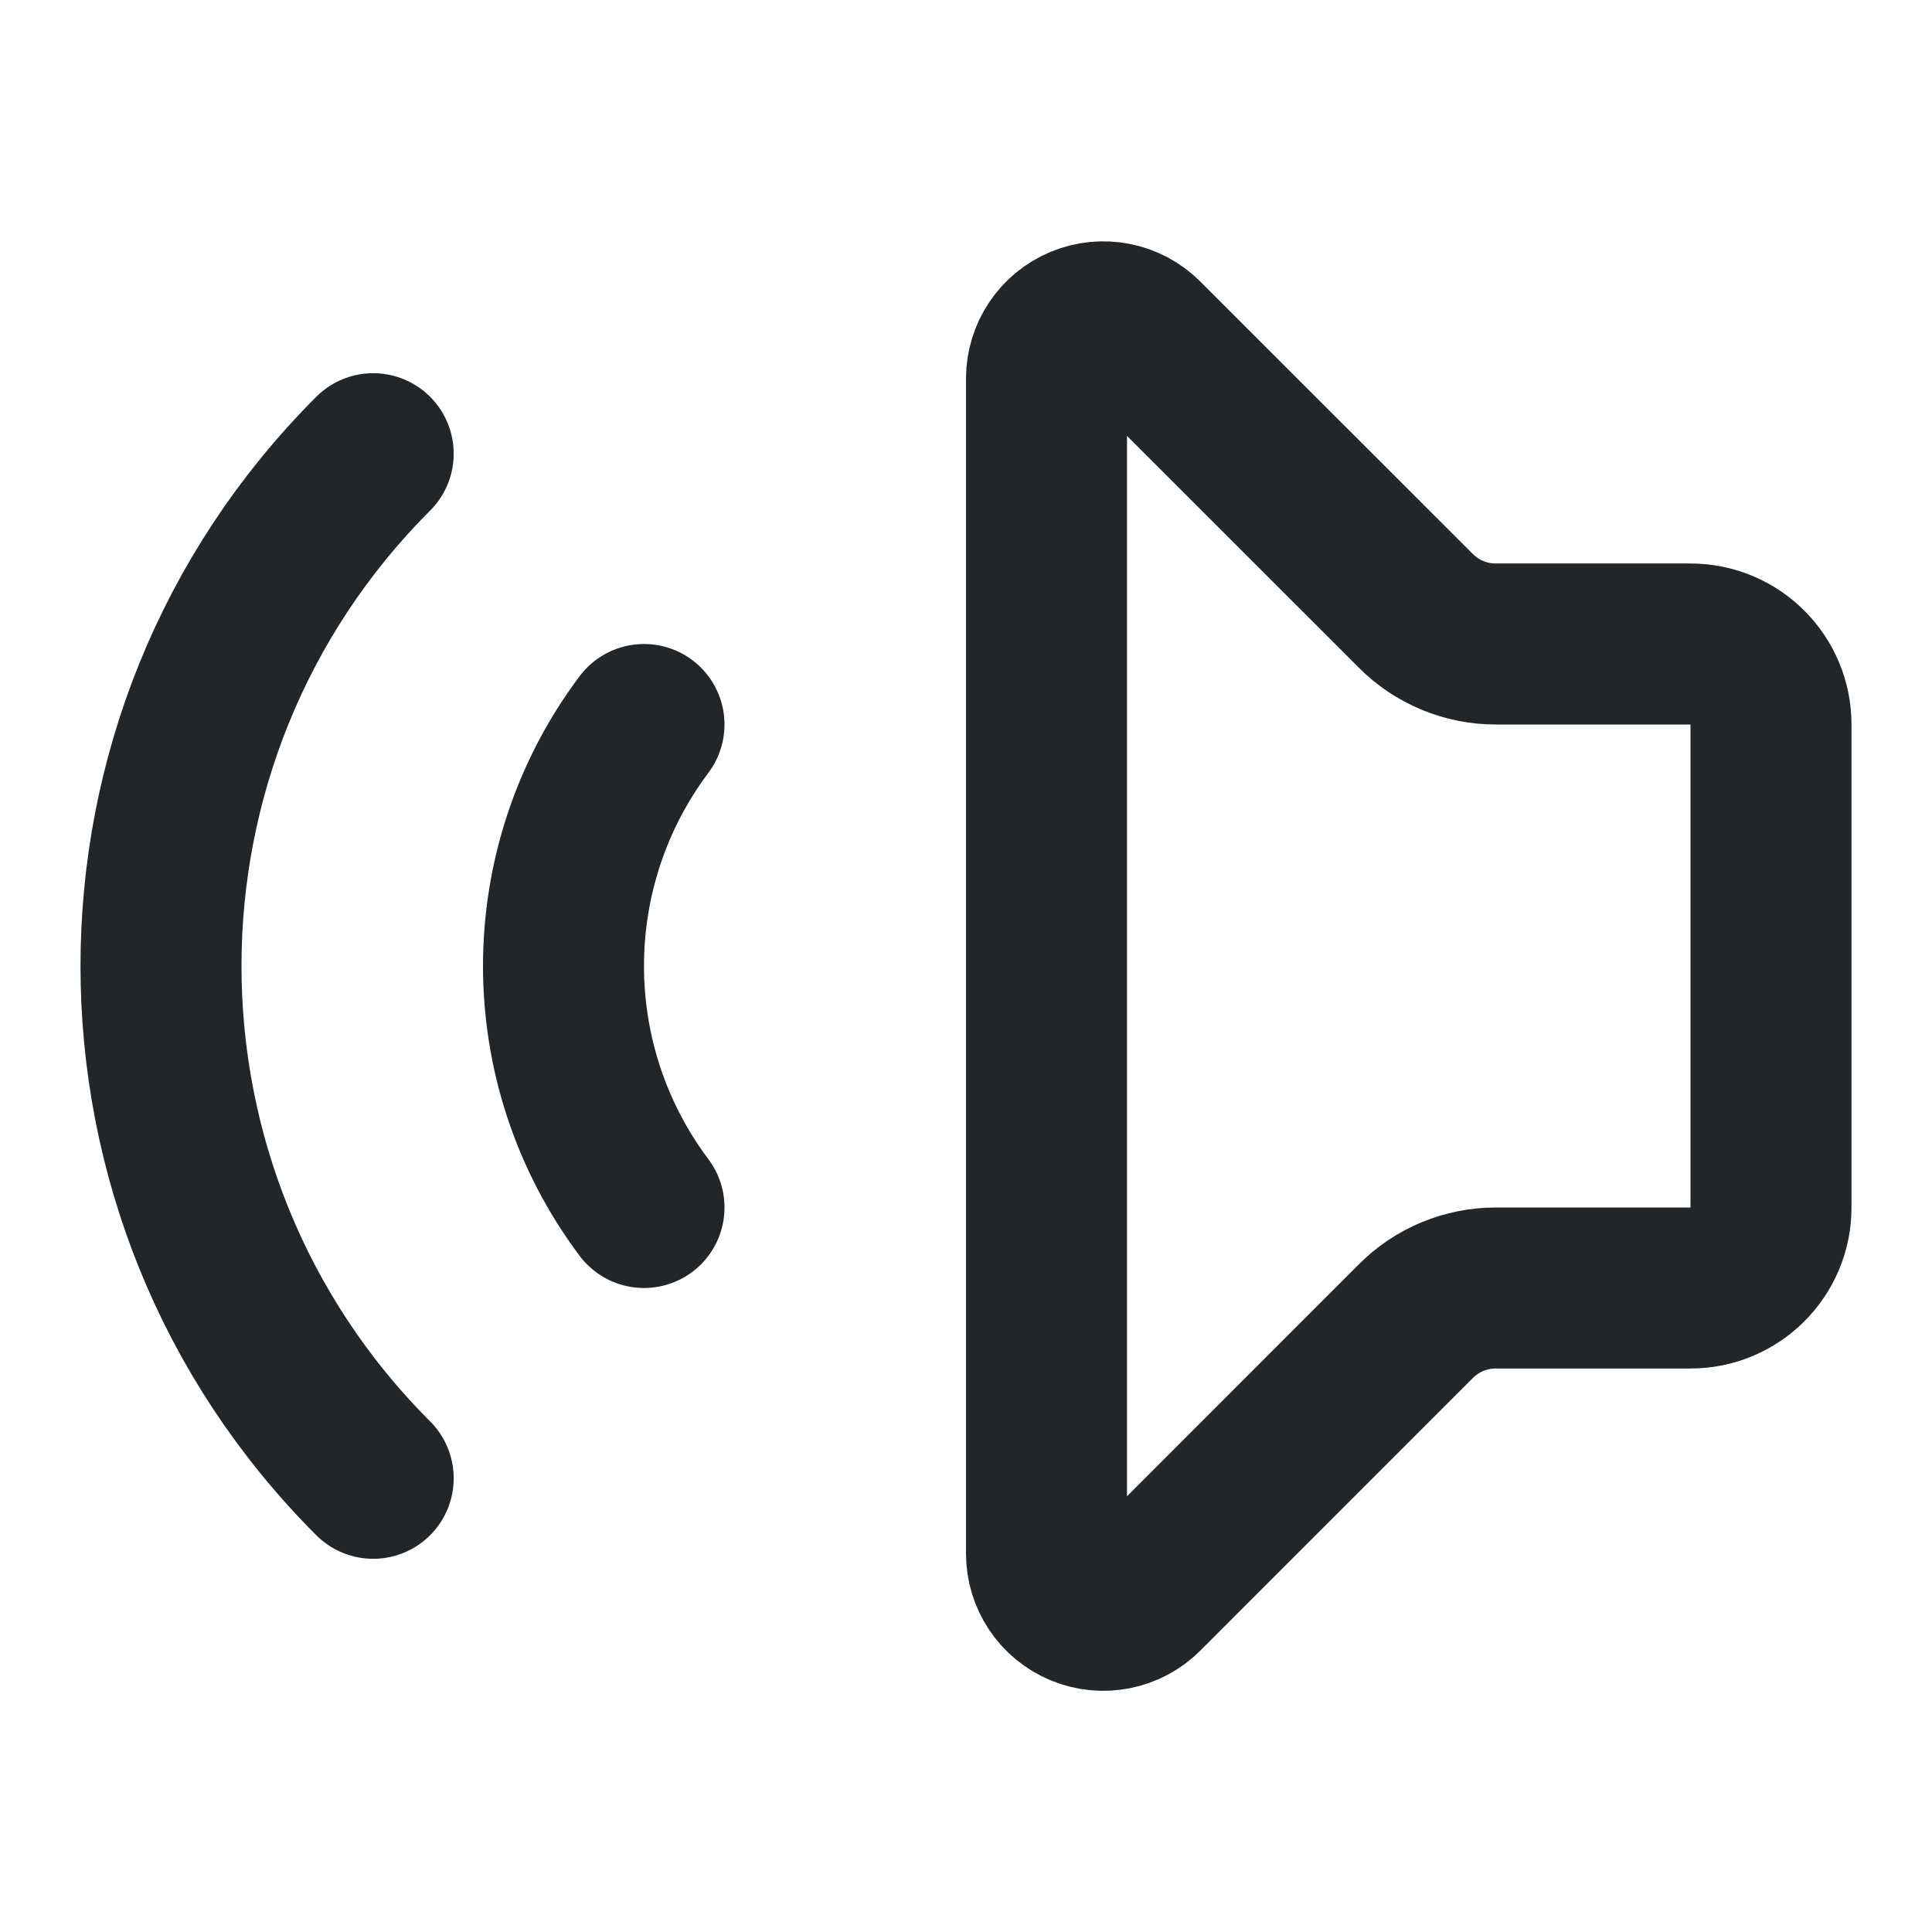
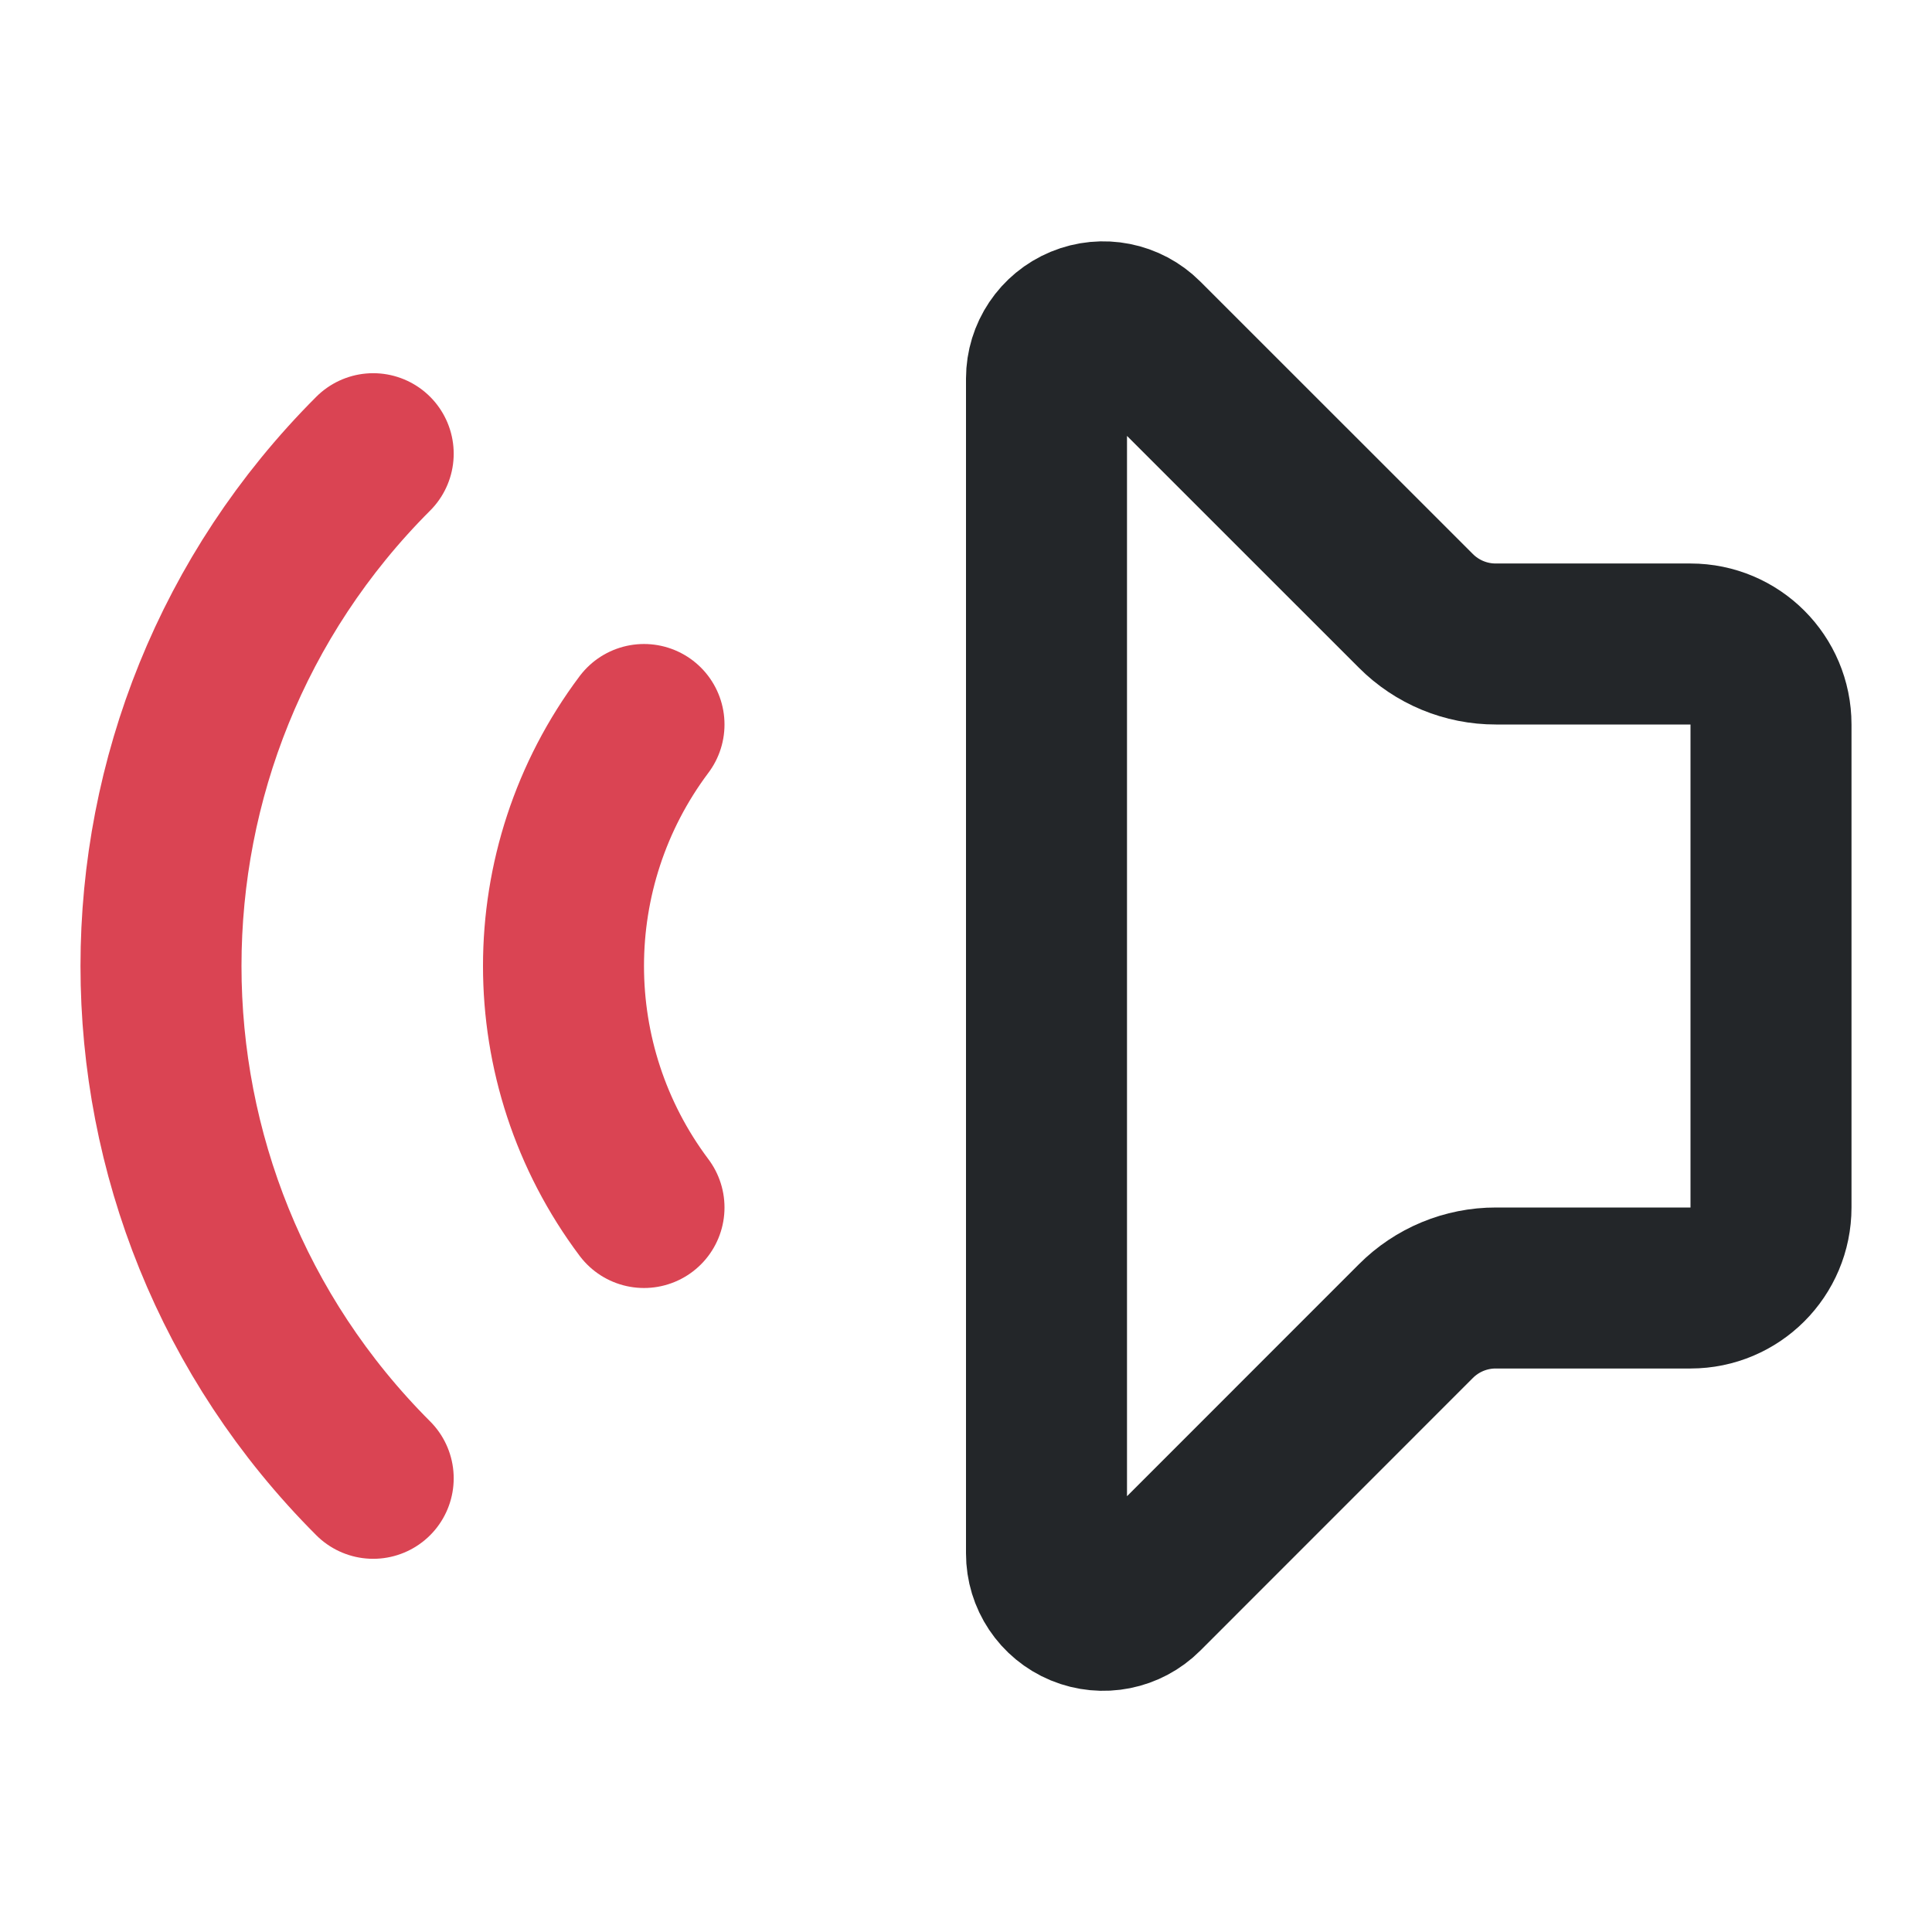
<svg xmlns="http://www.w3.org/2000/svg" class="lucide lucide-volume-2" width="24" height="24" viewBox="0 0 24 24" fill="none" stroke="currentColor" stroke-width="2" stroke-linecap="round" stroke-linejoin="round">
-   <style id="current-color-scheme" type="text/css">
-     .ColorScheme-Text { color: #232629; }
-   </style>
+   <style id="current-color-scheme" type="text/css">.ColorScheme-Text { color: #232629; } .ColorScheme-PositiveText { color: #27ae60; } .ColorScheme-NeutralText { color: #f67400; } .ColorScheme-NegativeText { color: #da4453; } .ColorScheme-Accent { color: #3daee9; } .ColorScheme-Highlight { color: #3daee9; }</style>
  <g class="ColorScheme-Text" fill="none" stroke="currentColor" stroke-width="2" stroke-linecap="round" stroke-linejoin="round" transform="translate(24 0) scale(-1 1)">
    <path d="M11 4.702a.705.705 0 0 0-1.203-.498L6.413 7.587A1.4 1.4 0 0 1 5.416 8H3a1 1 0 0 0-1 1v6a1 1 0 0 0 1 1h2.416a1.4 1.4 0 0 1 .997.413l3.383 3.384A.705.705 0 0 0 11 19.298z" />
-     <path d="M16 9a5 5 0 0 1 0 6" />
-     <path d="M19.364 18.364a9 9 0 0 0 0-12.728" />
+     <path d="M16 9a5 5 0 0 1 0 6" stroke="currentColor" class="ColorScheme-NegativeText" />
+     <path d="M19.364 18.364a9 9 0 0 0 0-12.728" stroke="currentColor" class="ColorScheme-NegativeText" />
  </g>
</svg>
